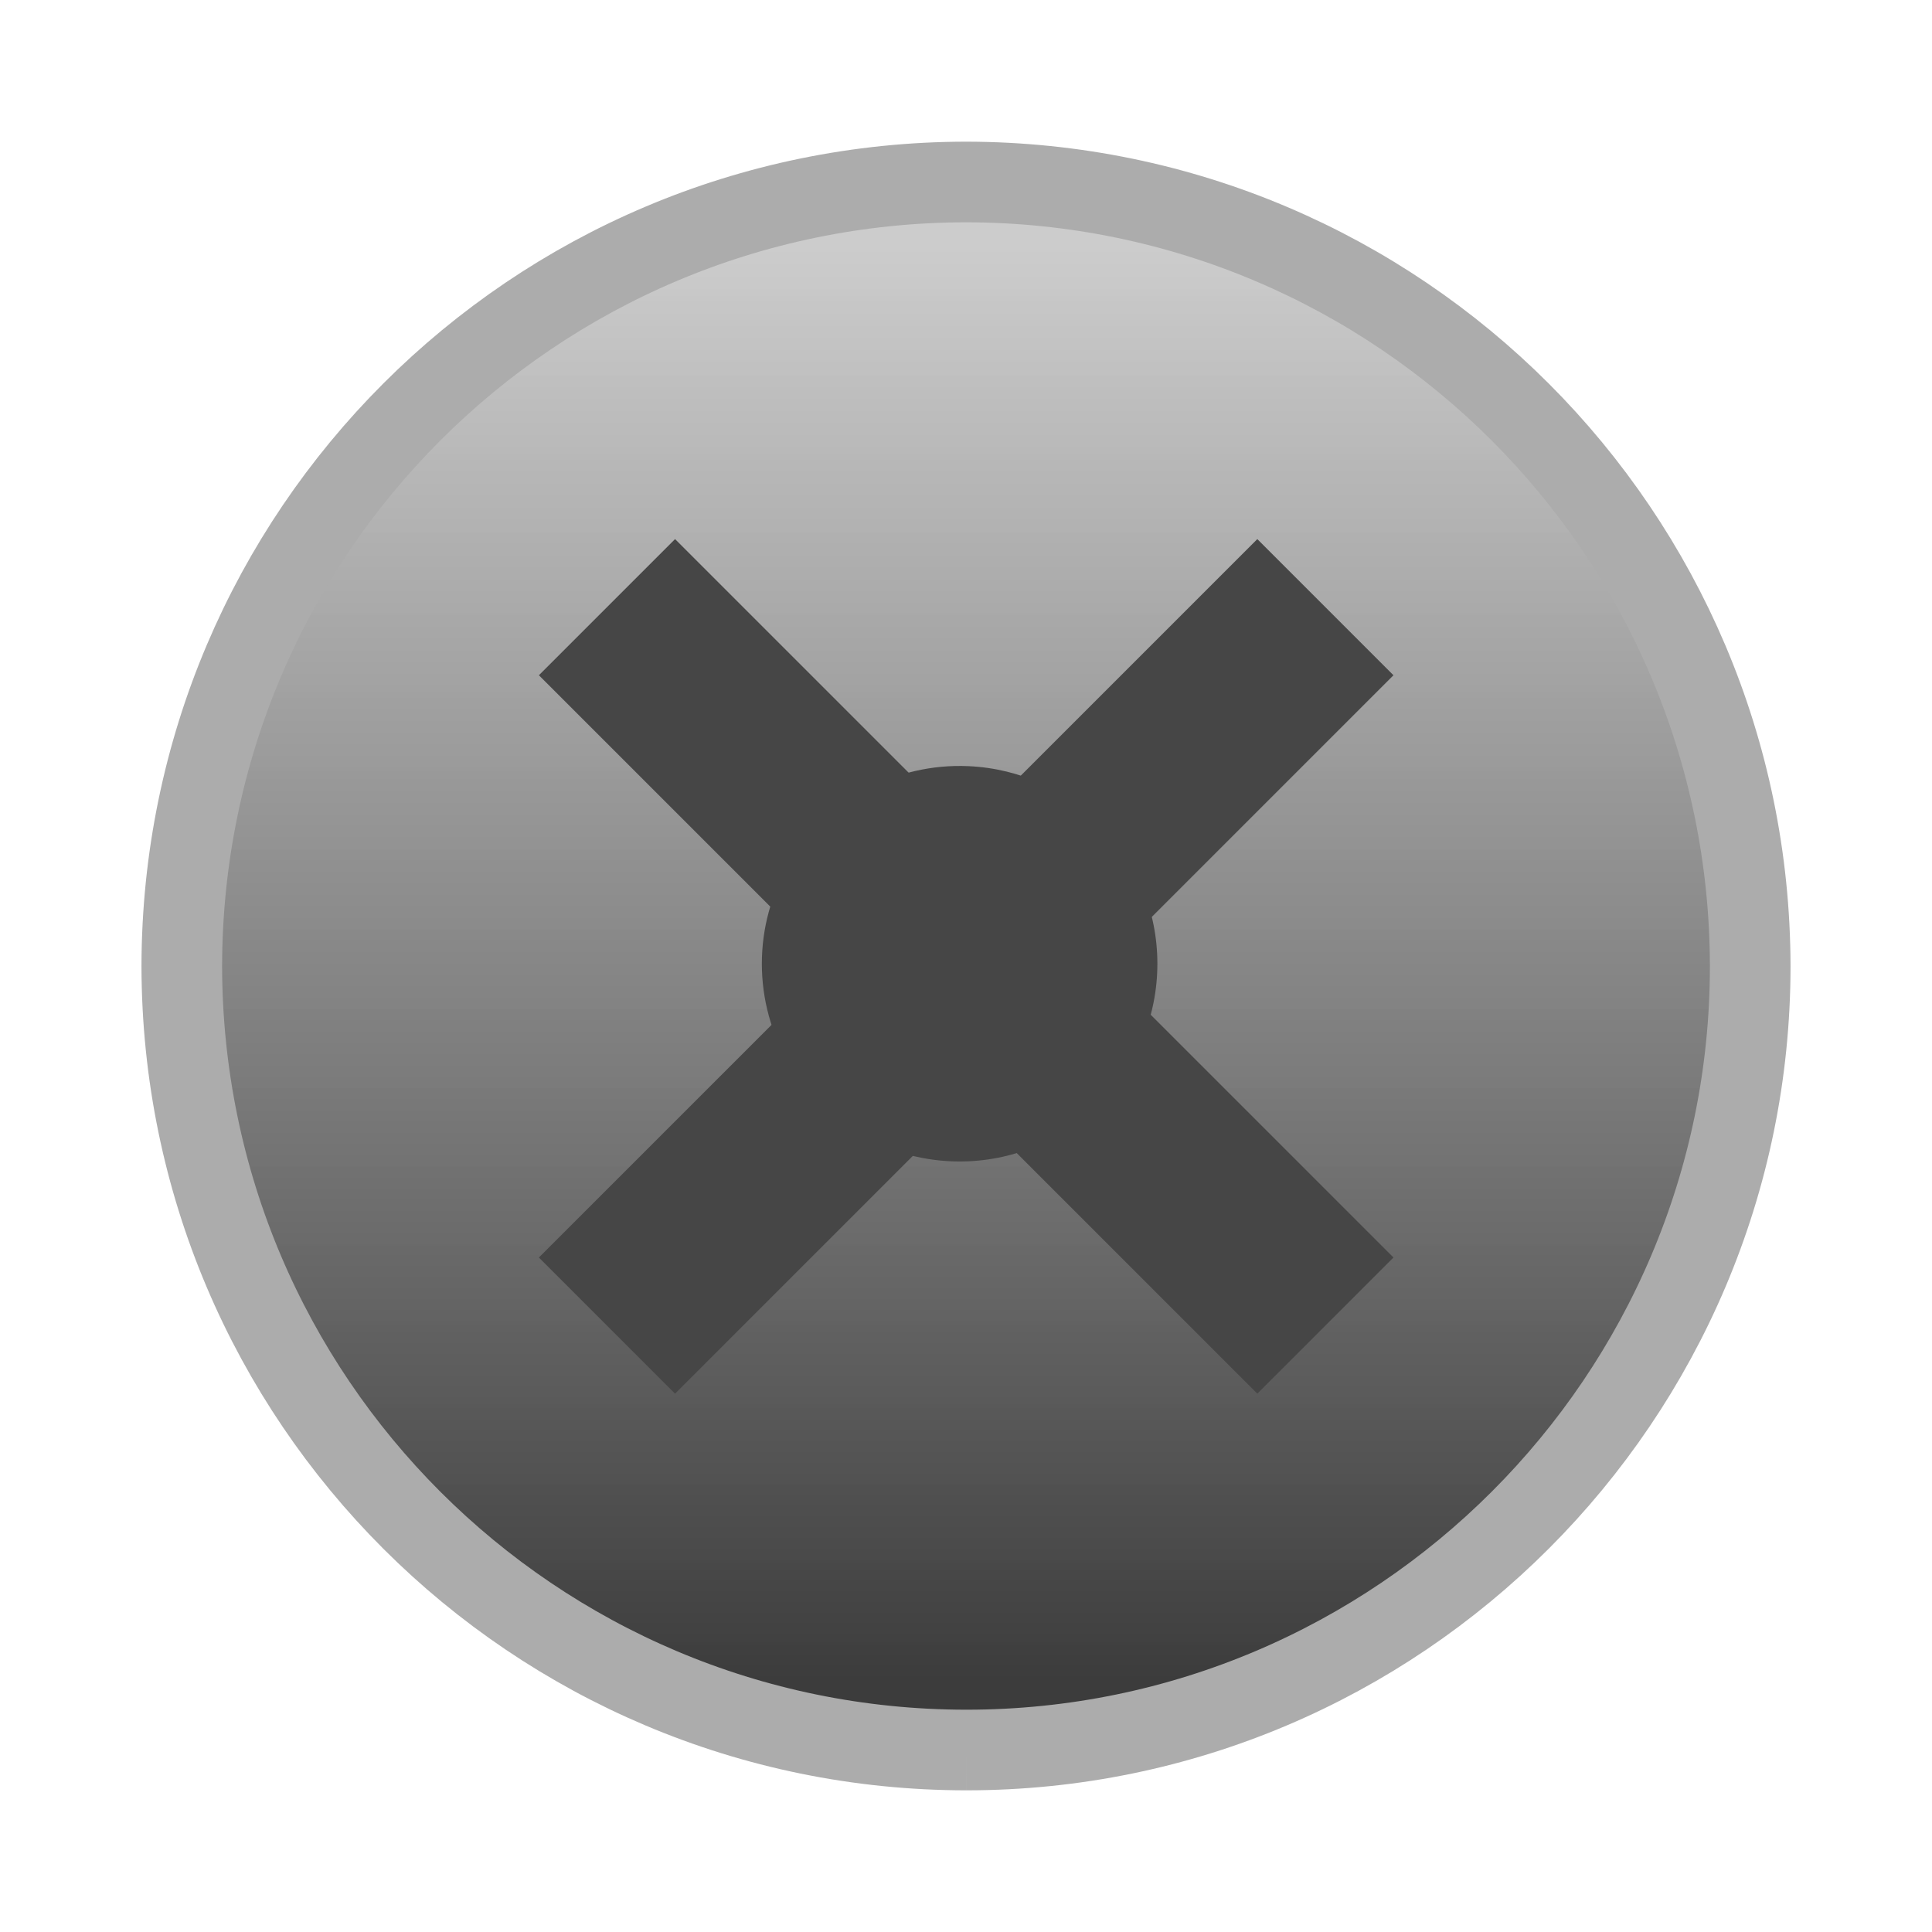
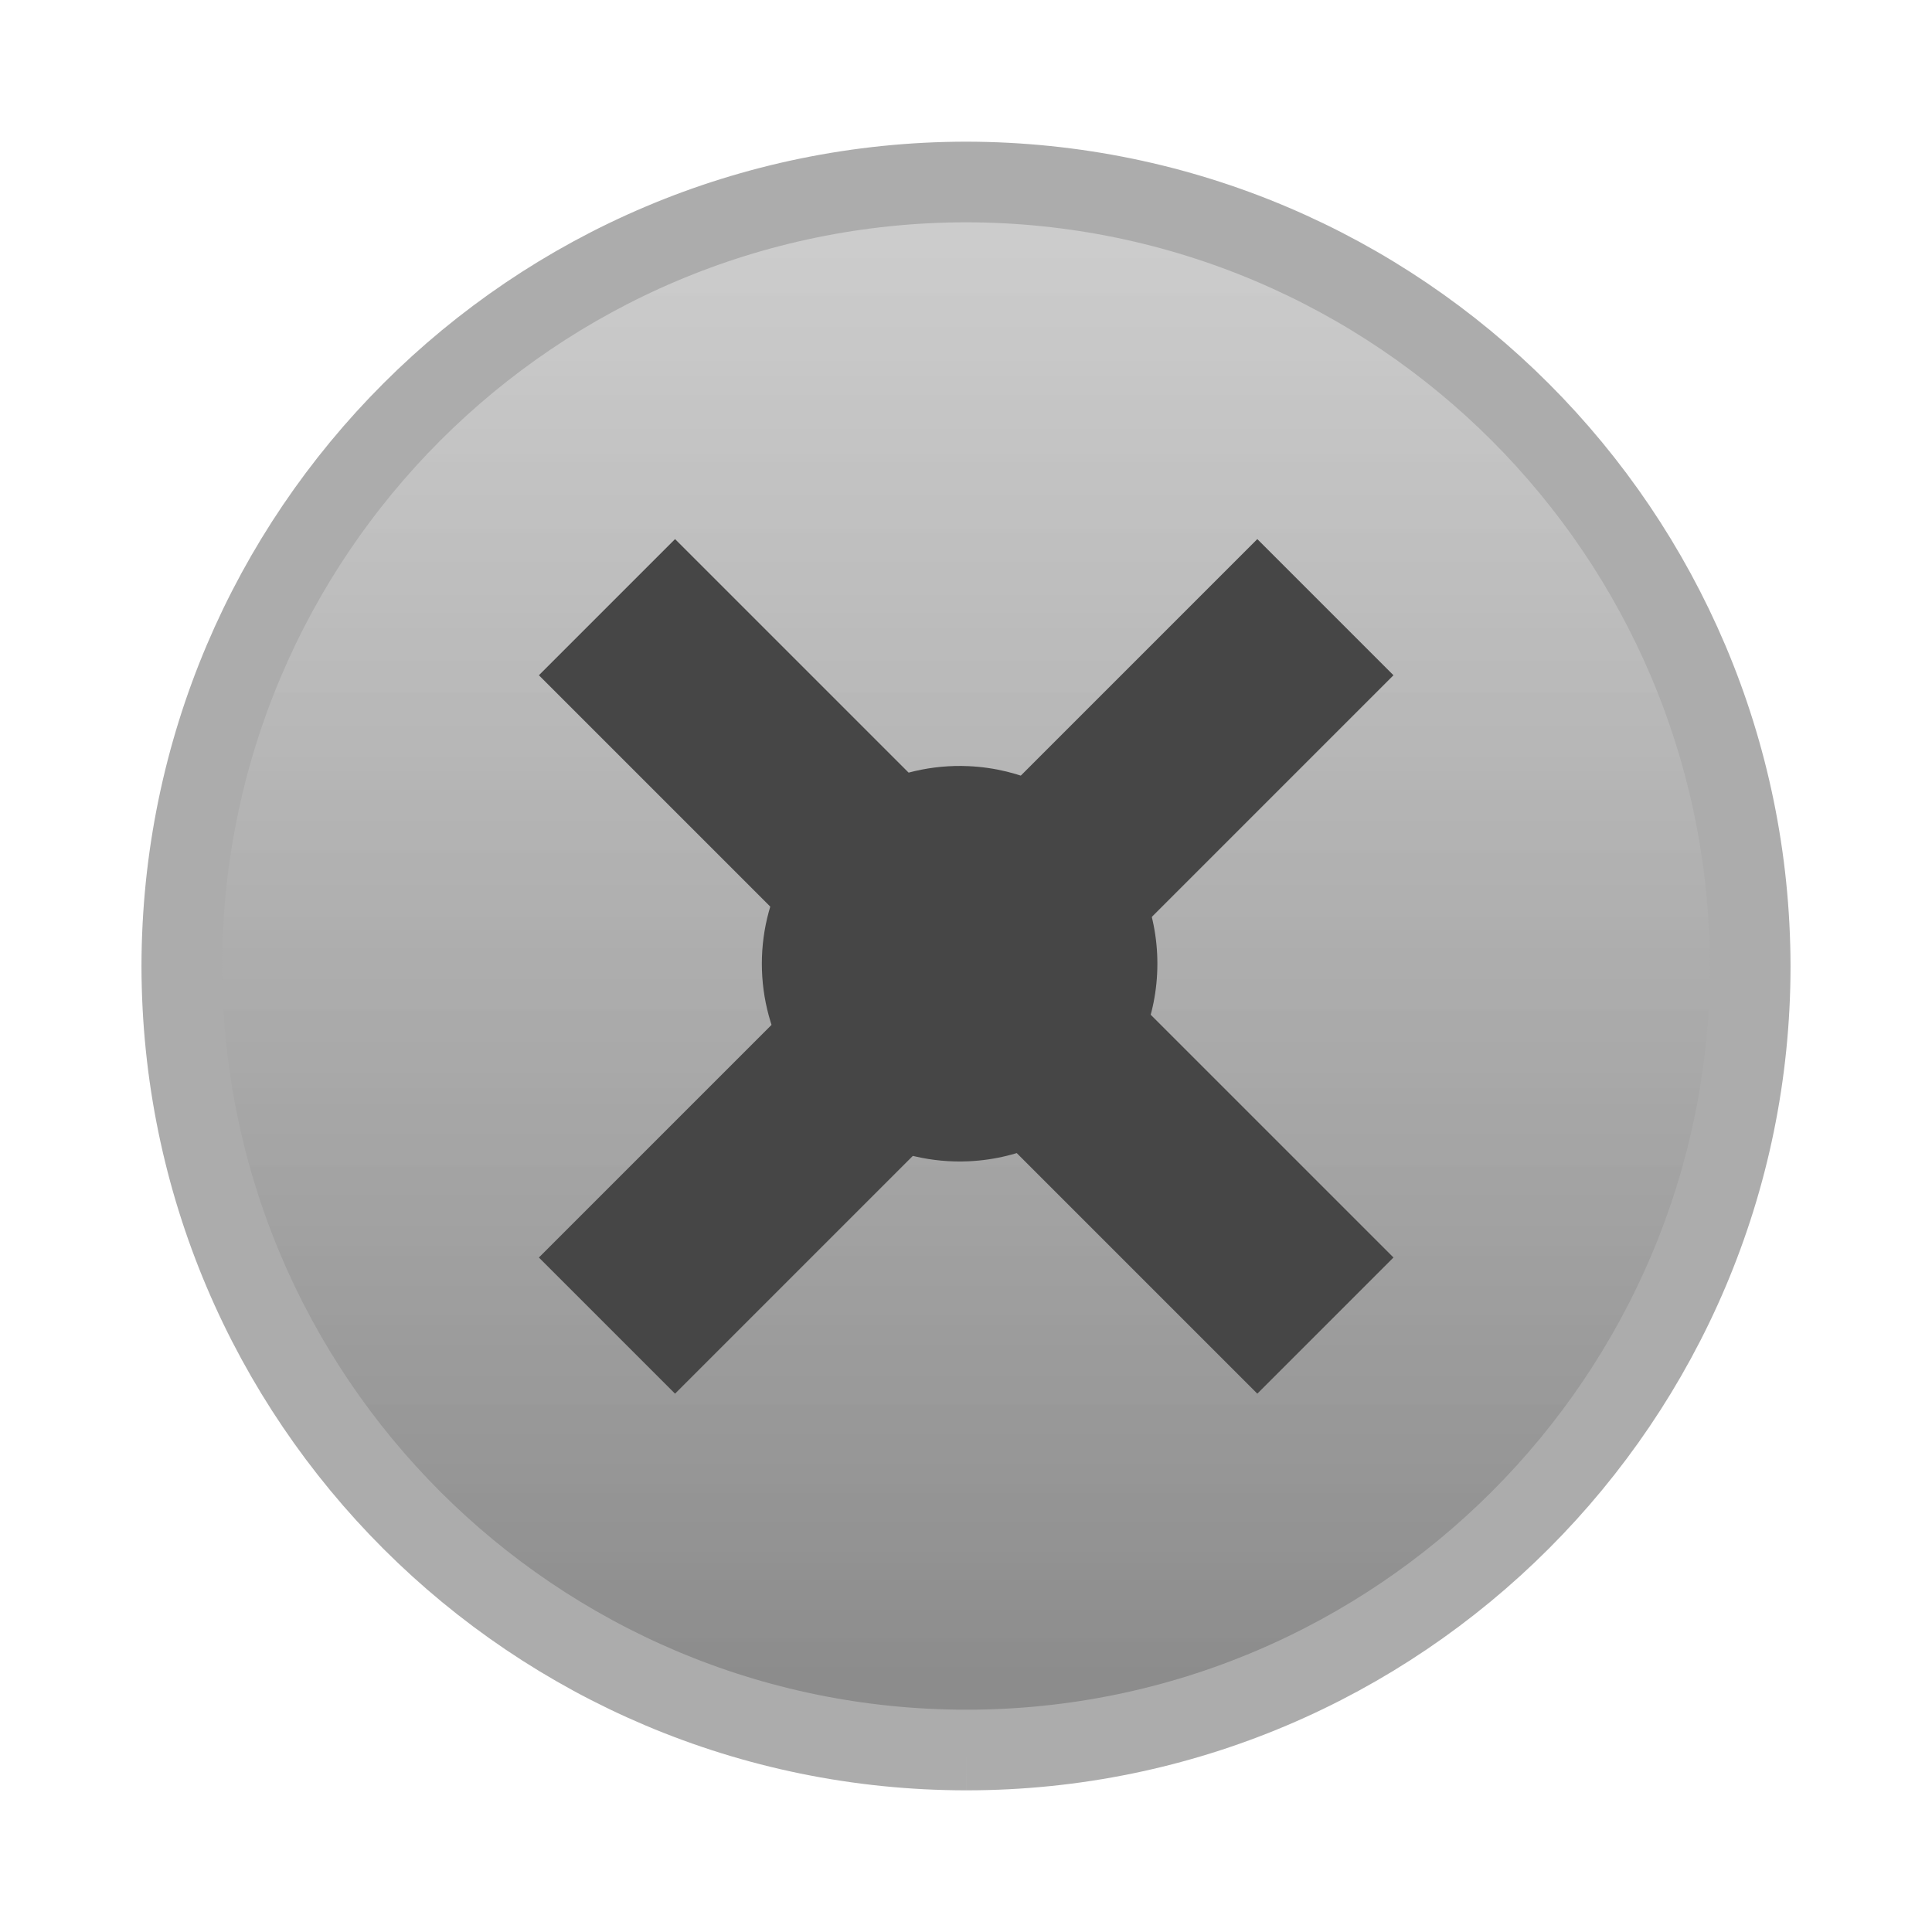
<svg xmlns="http://www.w3.org/2000/svg" xmlns:xlink="http://www.w3.org/1999/xlink" width="5.08mm" height="5.08mm" viewBox="0 0 5.08 5.079" version="1.1" id="svg20">
  <defs id="defs8">
    <linearGradient id="a">
-       <stop offset="0" stop-color="#272727" id="stop2" style="stop-color:#3c3c3c;stop-opacity:1" />
+       <stop offset="0" stop-color="#272727" id="stop2" style="stop-color:#8c8c8c;stop-opacity:1" />
      <stop offset="1" stop-color="#eaeaea" stop-opacity=".928" id="stop4" style="stop-color:#c8c8c8;stop-opacity:0.929" />
    </linearGradient>
    <linearGradient xlink:href="#a" id="b" x1="32.122" y1="70.528" x2="32.122" y2="67.613" gradientUnits="userSpaceOnUse" gradientTransform="matrix(1.298769,0,0,1.298769,-39.17956,-87.16956)" />
  </defs>
-   <path d="M 2.541,4.601 A 2.064,2.064 0 0 1 0.478,2.54 2.065,2.065 0 0 1 2.541,0.478 2.065,2.065 0 0 1 4.602,2.54 c 0,1.136 -0.925,2.061 -2.061,2.061" id="path10" style="fill:url(#b);stroke:#acacac;stroke-width:0.212;stroke-miterlimit:4;stroke-dasharray:none" />
+   <path d="M 2.541,4.601 A 2.064,2.064 0 0 1 0.478,2.54 2.065,2.065 0 0 1 2.541,0.478 2.065,2.065 0 0 1 4.602,2.54 c 0,1.136 -0.925,2.061 -2.061,2.061" id="path10" style="fill:url(#b);stroke:#acacac;stroke-width:0.212;stroke-miterlimit:4;stroke-dasharray:none;opacity:1" />
  <path d="M 3.664,3.306 3.306,3.664 1.417,1.775 1.775,1.417 Z" id="path12" style="fill:#464646;fill-opacity:1;stroke-width:1" />
  <path d="M 1.417,3.306 1.775,3.664 3.664,1.775 3.306,1.417 Z" id="path12-3" style="fill:#464646;fill-opacity:1;stroke-width:1" />
  <path style="fill:#464646;fill-opacity:1;stroke-width:1" d="m 2.546,3.053 a 0.52,0.52 0 1 1 0,-1.039 0.52,0.52 0 0 1 0,1.039" id="path8" />
</svg>
